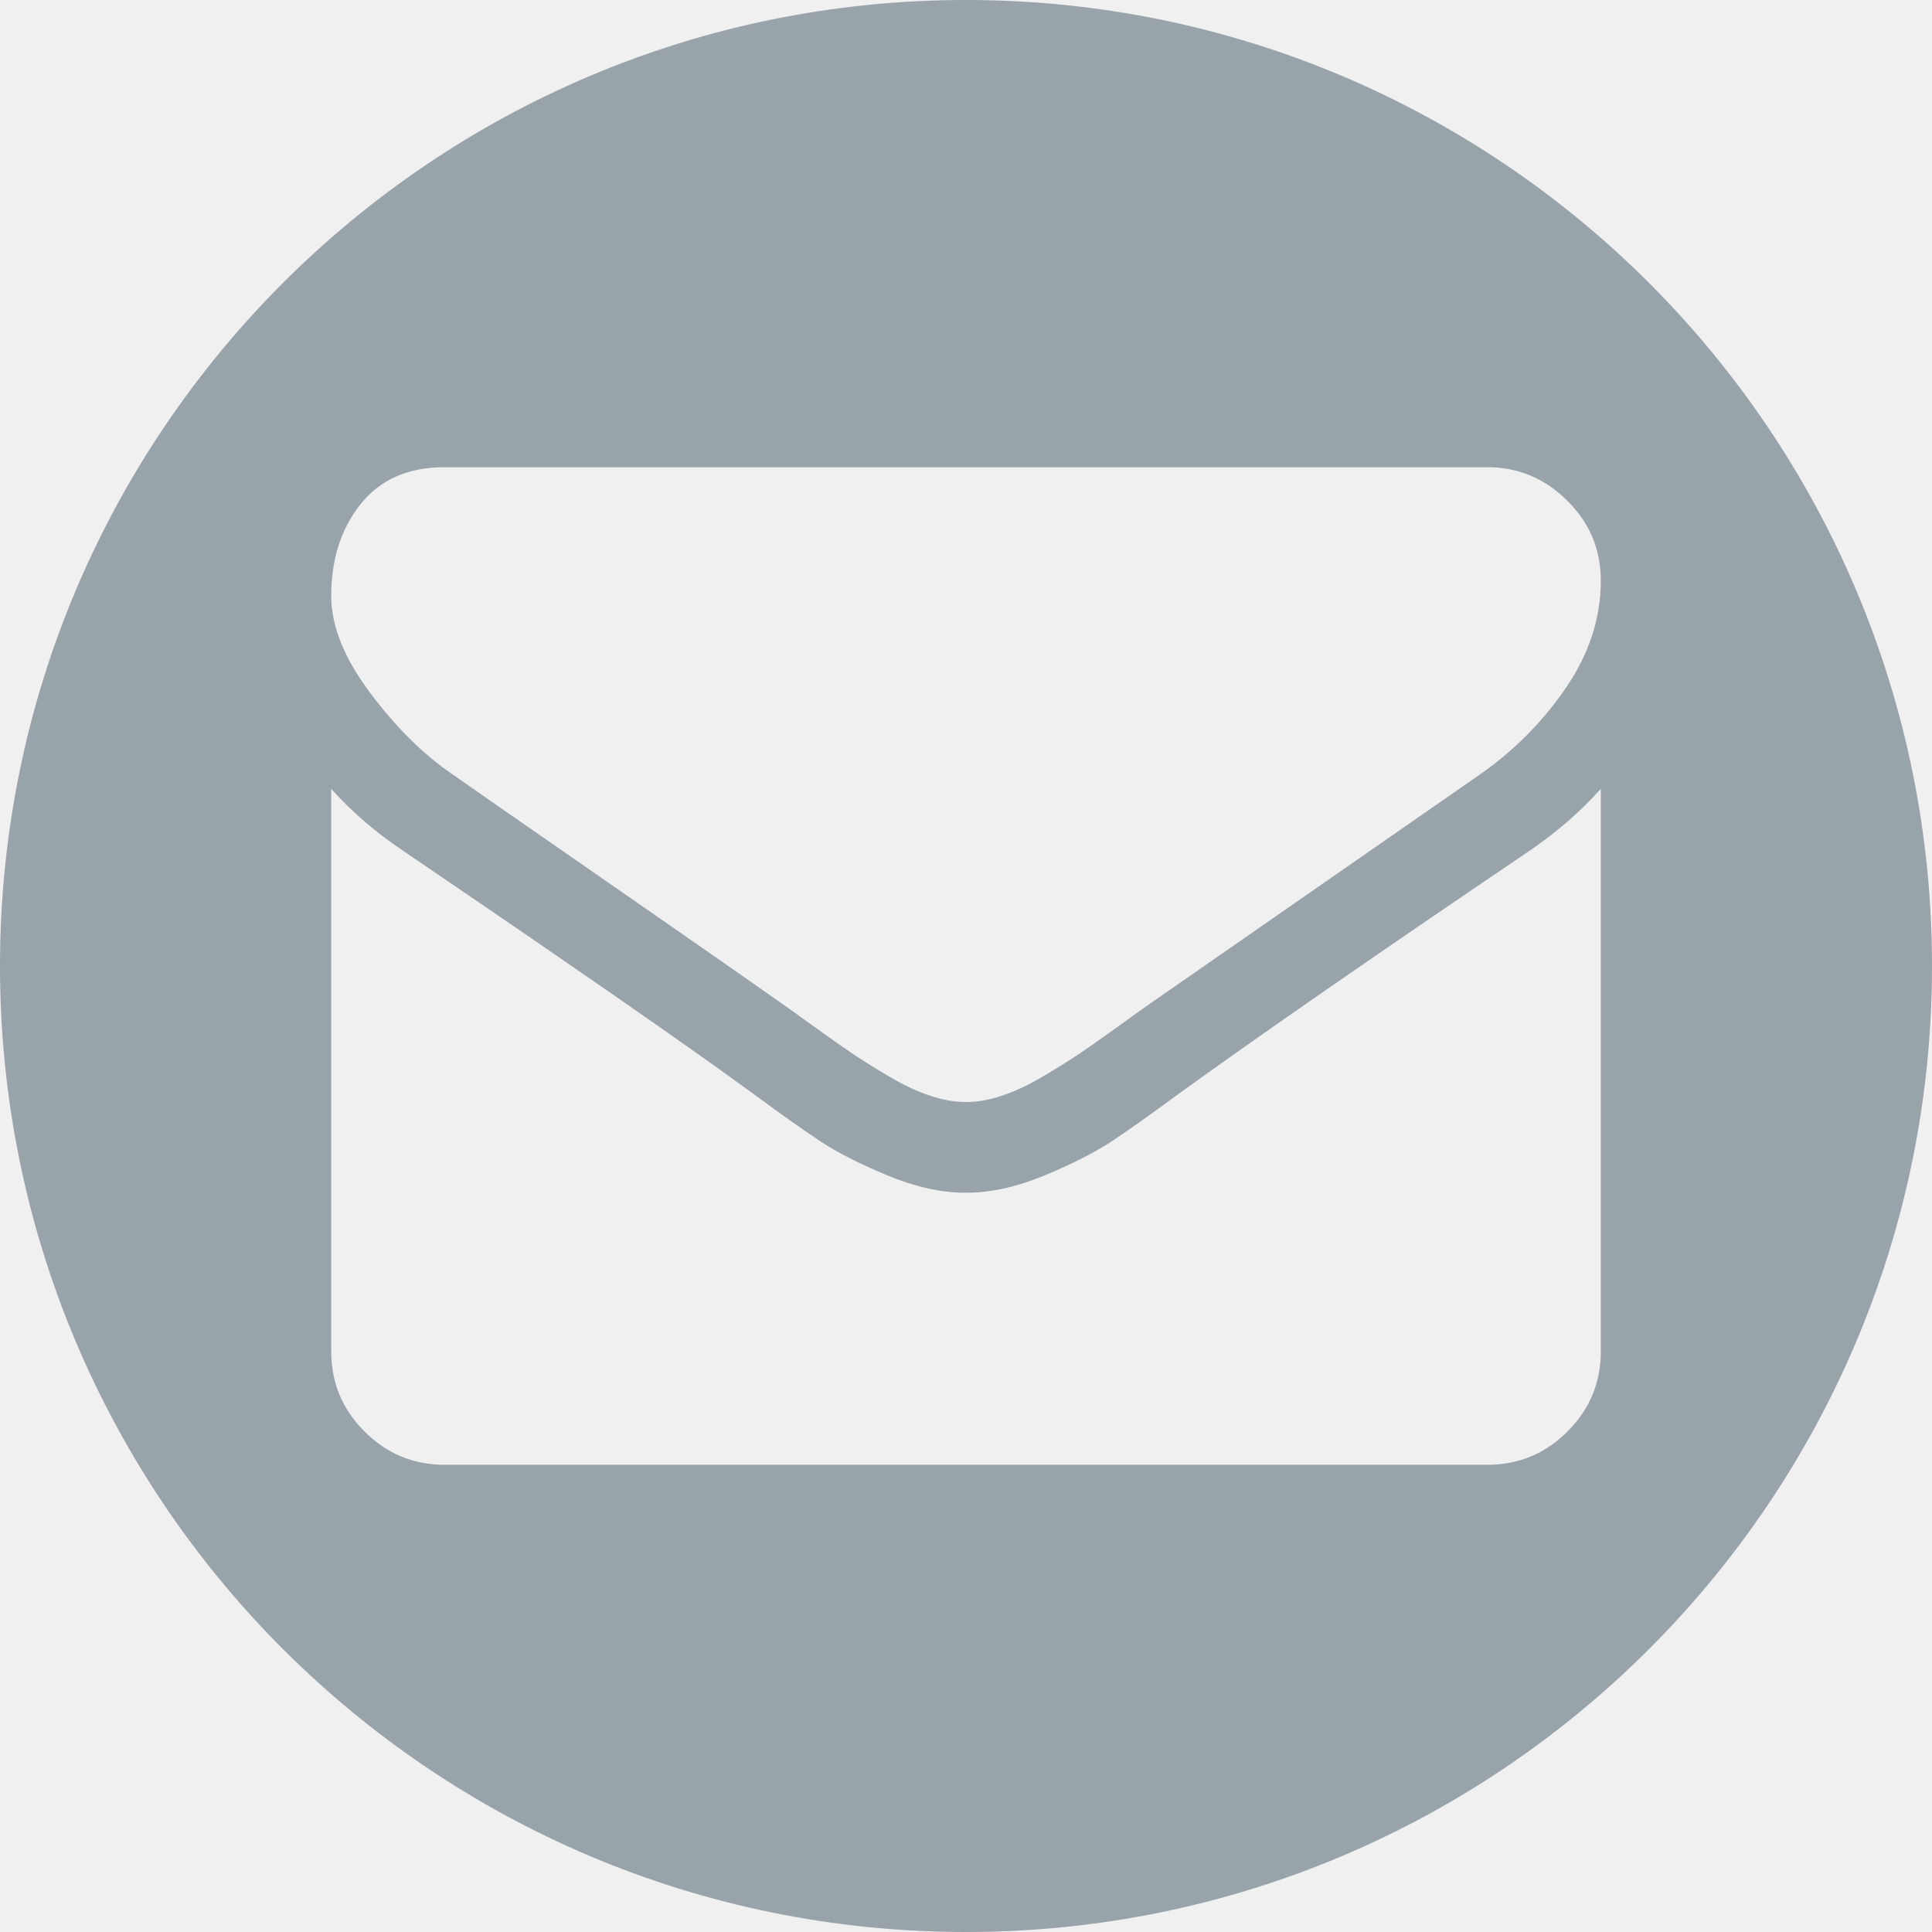
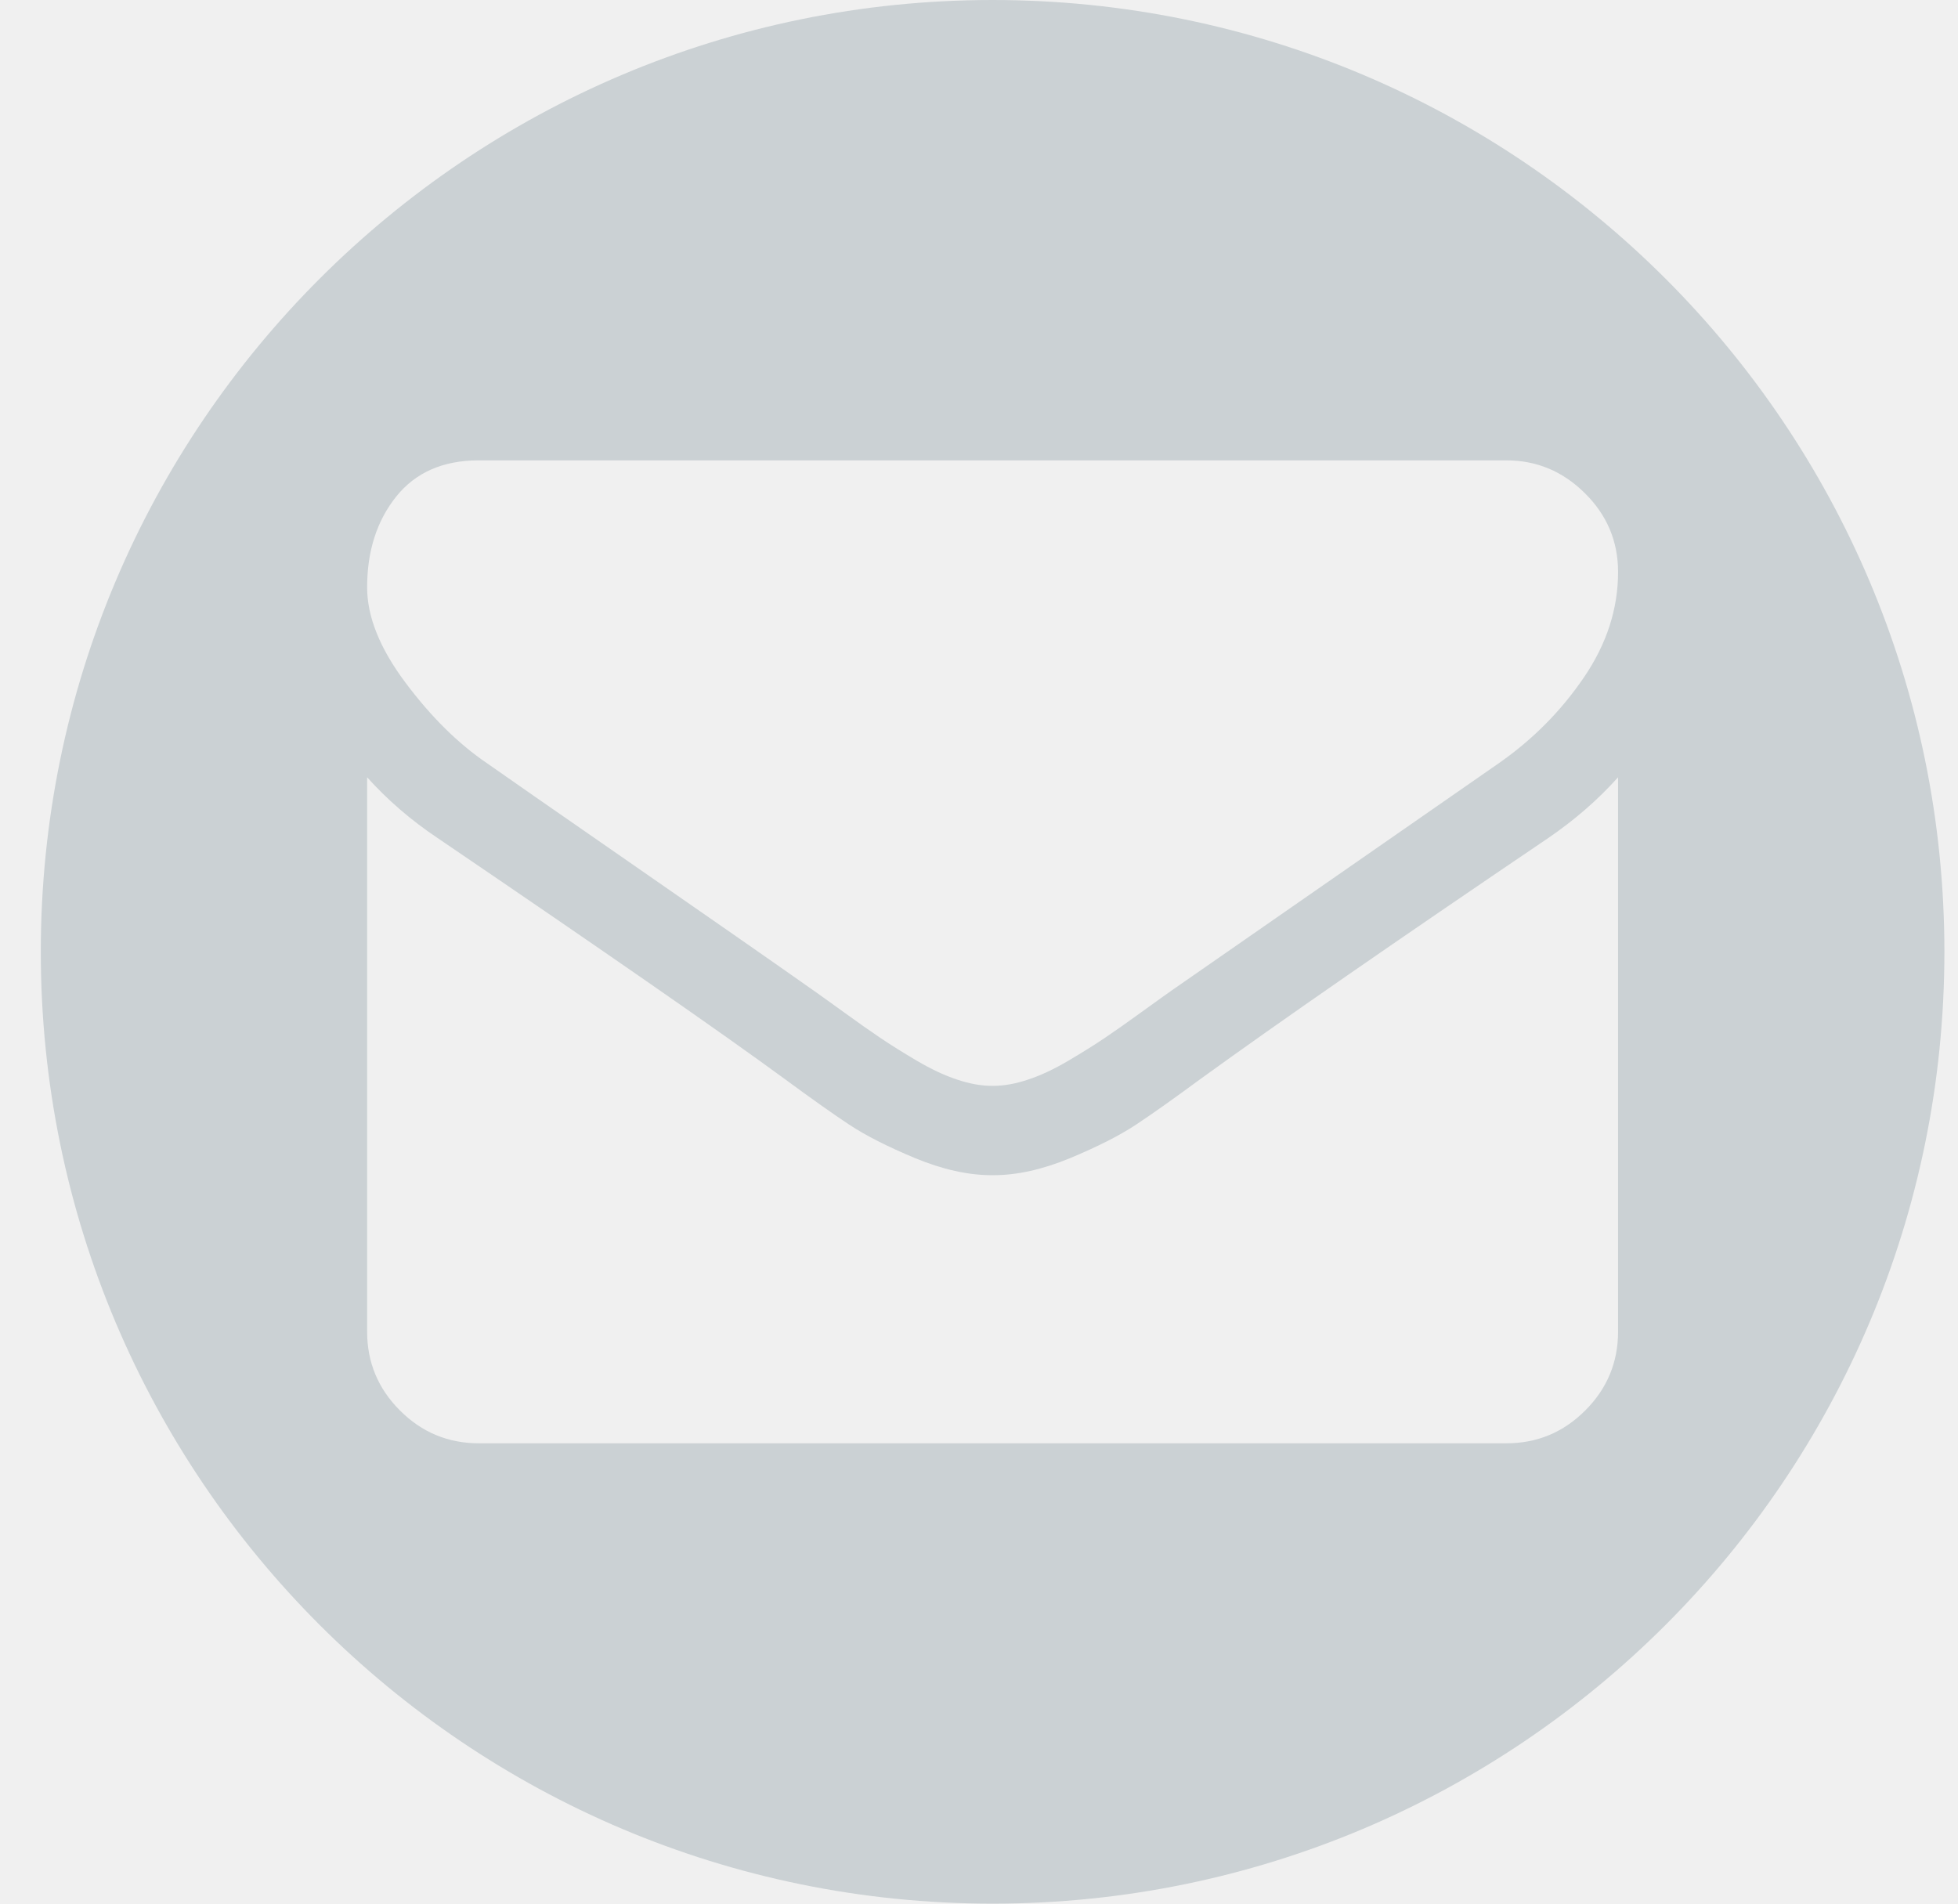
- <svg xmlns="http://www.w3.org/2000/svg" width="35" height="35" viewBox="0 0 35 35" fill="none">
-   <path fill-rule="evenodd" clip-rule="evenodd" d="M35 17.5C35 27.165 27.165 35 17.5 35C7.835 35 0 27.165 0 17.5C0 7.835 7.835 0 17.5 0C27.165 0 35 7.835 35 17.5ZM8.208 14.035C8.498 14.24 9.376 14.85 10.839 15.864C12.302 16.878 13.423 17.658 14.201 18.206C14.287 18.266 14.469 18.396 14.747 18.597C15.025 18.799 15.256 18.961 15.44 19.085C15.624 19.209 15.846 19.348 16.107 19.502C16.368 19.656 16.614 19.772 16.845 19.848C17.076 19.926 17.29 19.964 17.487 19.964H17.5H17.513C17.71 19.964 17.924 19.926 18.155 19.848C18.386 19.772 18.632 19.656 18.893 19.502C19.154 19.348 19.376 19.209 19.56 19.085C19.744 18.961 19.975 18.799 20.253 18.597C20.531 18.396 20.713 18.266 20.799 18.206C21.586 17.658 23.588 16.268 26.805 14.034C27.43 13.598 27.952 13.072 28.371 12.456C28.791 11.84 29 11.194 29 10.518C29 9.953 28.797 9.47 28.39 9.068C27.984 8.665 27.502 8.464 26.946 8.464H8.053C7.395 8.464 6.888 8.687 6.533 9.132C6.178 9.577 6 10.133 6 10.8C6 11.339 6.235 11.923 6.706 12.552C7.176 13.181 7.677 13.675 8.208 14.035ZM21.325 19.836C22.779 18.783 24.91 17.307 27.716 15.408C28.204 15.074 28.632 14.702 29 14.291V24.482C29 25.047 28.799 25.53 28.397 25.932C27.995 26.335 27.511 26.536 26.947 26.536H8.054C7.489 26.536 7.005 26.335 6.603 25.932C6.201 25.53 6 25.047 6 24.482V14.291C6.377 14.71 6.809 15.083 7.296 15.408C10.394 17.513 12.52 18.989 13.675 19.836C14.163 20.195 14.559 20.476 14.863 20.677C15.166 20.878 15.571 21.083 16.075 21.293C16.58 21.502 17.051 21.607 17.487 21.607H17.5H17.513C17.95 21.607 18.42 21.502 18.925 21.293C19.43 21.083 19.834 20.878 20.138 20.677C20.442 20.476 20.837 20.195 21.325 19.836Z" fill="#98A3AA" />
+ <svg xmlns="http://www.w3.org/2000/svg" width="36" height="35" viewBox="0 0 36 35" fill="none">
+   <g clip-path="url(#clip0_33511_139952)">
+     <path fill-rule="evenodd" clip-rule="evenodd" d="M35.75 17.5C35.75 27.165 27.915 35 18.25 35C8.585 35 0.75 27.165 0.75 17.5C0.75 7.835 8.585 0 18.25 0C27.915 0 35.75 7.835 35.75 17.5ZM8.958 14.035C9.248 14.24 10.126 14.85 11.589 15.864C13.052 16.878 14.173 17.658 14.951 18.206C15.037 18.266 15.219 18.396 15.497 18.597C15.775 18.799 16.006 18.961 16.19 19.085C16.374 19.209 16.596 19.348 16.857 19.502C17.118 19.656 17.364 19.772 17.595 19.848C17.826 19.926 18.04 19.964 18.237 19.964H18.25H18.263C18.46 19.964 18.674 19.926 18.905 19.848C19.136 19.772 19.382 19.656 19.643 19.502C19.904 19.348 20.126 19.209 20.31 19.085C20.494 18.961 20.725 18.799 21.003 18.597C21.281 18.396 21.463 18.266 21.549 18.206C22.336 17.658 24.338 16.268 27.555 14.034C28.18 13.598 28.702 13.072 29.121 12.456C29.541 11.84 29.75 11.194 29.75 10.518C29.75 9.953 29.547 9.47 29.14 9.068C28.734 8.665 28.252 8.464 27.696 8.464H8.803C8.145 8.464 7.638 8.687 7.283 9.132C6.928 9.577 6.75 10.133 6.75 10.8C6.75 11.339 6.985 11.923 7.456 12.552C7.926 13.181 8.427 13.675 8.958 14.035ZM22.075 19.836C23.529 18.783 25.66 17.307 28.466 15.408C28.954 15.074 29.382 14.702 29.75 14.291V24.482C29.75 25.047 29.549 25.53 29.147 25.932C28.745 26.335 28.261 26.536 27.697 26.536H8.804C8.239 26.536 7.755 26.335 7.353 25.932C6.951 25.53 6.75 25.047 6.75 24.482V14.291C7.127 14.71 7.559 15.083 8.046 15.408C11.144 17.513 13.27 18.989 14.425 19.836C14.913 20.195 15.309 20.476 15.613 20.677C15.916 20.878 16.321 21.083 16.825 21.293C17.33 21.502 17.801 21.607 18.237 21.607H18.25H18.263C18.7 21.607 19.17 21.502 19.675 21.293C20.18 21.083 20.584 20.878 20.888 20.677C21.192 20.476 21.587 20.195 22.075 19.836Z" fill="#CBD1D4" />
+   </g>
+   <defs>
+     <clipPath id="clip0_33511_139952">
+       <rect x="0.75" width="35" height="35" rx="17.5" fill="white" />
+     </clipPath>
+   </defs>
</svg>
